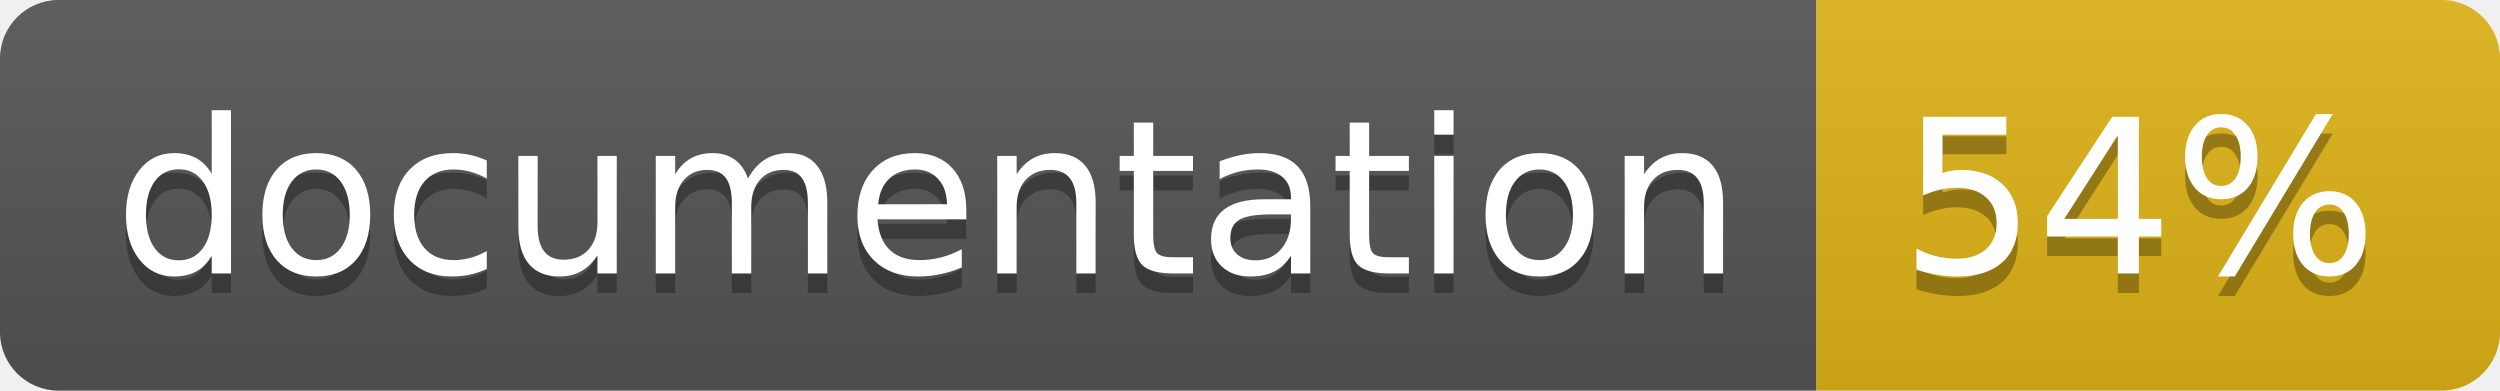
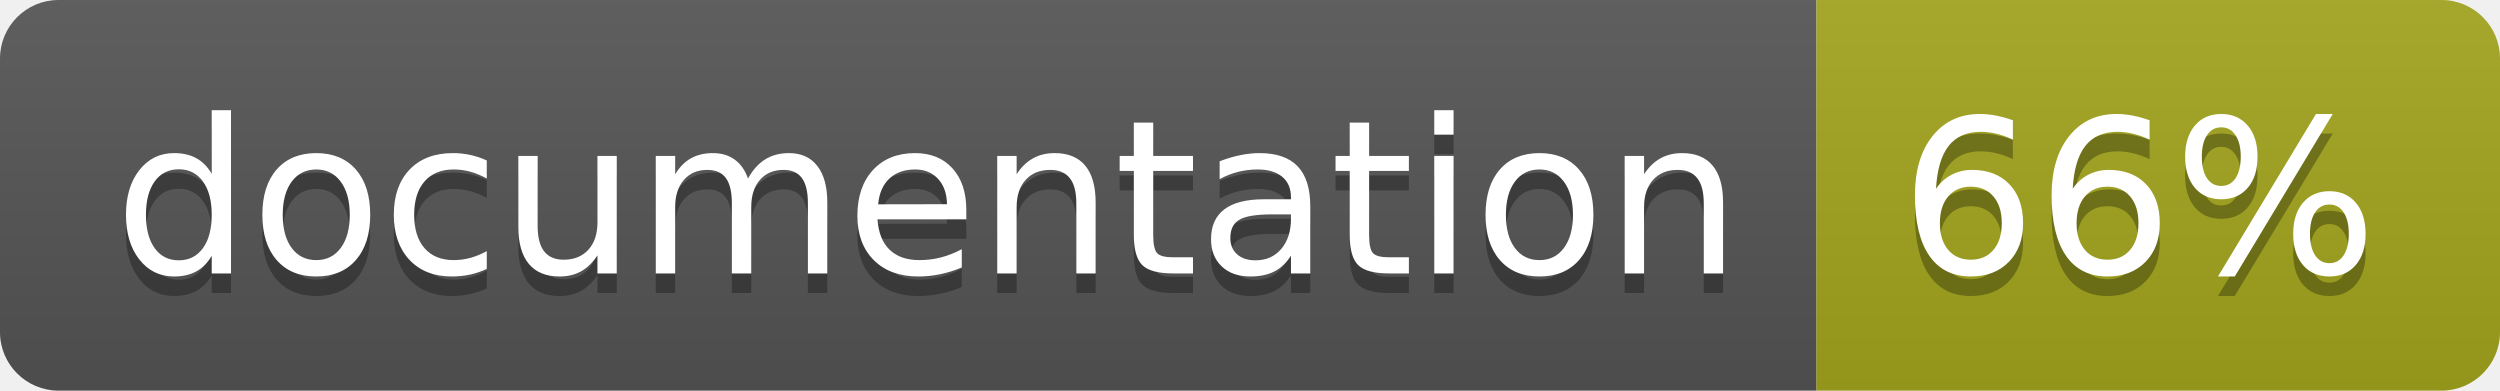
<svg xmlns="http://www.w3.org/2000/svg" width="128" height="20">
  <linearGradient id="b" x2="0" y2="100%">
    <stop offset="0" stop-color="#bbb" stop-opacity=".1" />
    <stop offset="1" stop-opacity=".1" />
  </linearGradient>
  <clipPath id="a">
    <rect width="128" height="20" rx="3" fill="#fff" />
  </clipPath>
  <g clip-path="url(#a)">
    <path fill="#555" d="M0 0h93v20H0z" />
-     <path fill="#dfb317" d="M93 0h35v20H93z" />
+     <path fill="#a4a61d" d="M93 0h35v20H93z" />
    <path fill="url(#b)" d="M0 0h128v20H0z" />
  </g>
  <g fill="#fff" text-anchor="middle" font-family="DejaVu Sans,Verdana,Geneva,sans-serif" font-size="110">
    <text x="475" y="150" fill="#010101" fill-opacity=".3" transform="scale(.1)" textLength="830">
      documentation
    </text>
    <text x="475" y="140" transform="scale(.1)" textLength="830">
      documentation
    </text>
    <text x="1095" y="150" fill="#010101" fill-opacity=".3" transform="scale(.1)" textLength="250">
-       54%
+       66%
    </text>
    <text x="1095" y="140" transform="scale(.1)" textLength="250">
-       54%
+       66%
    </text>
  </g>
</svg>
